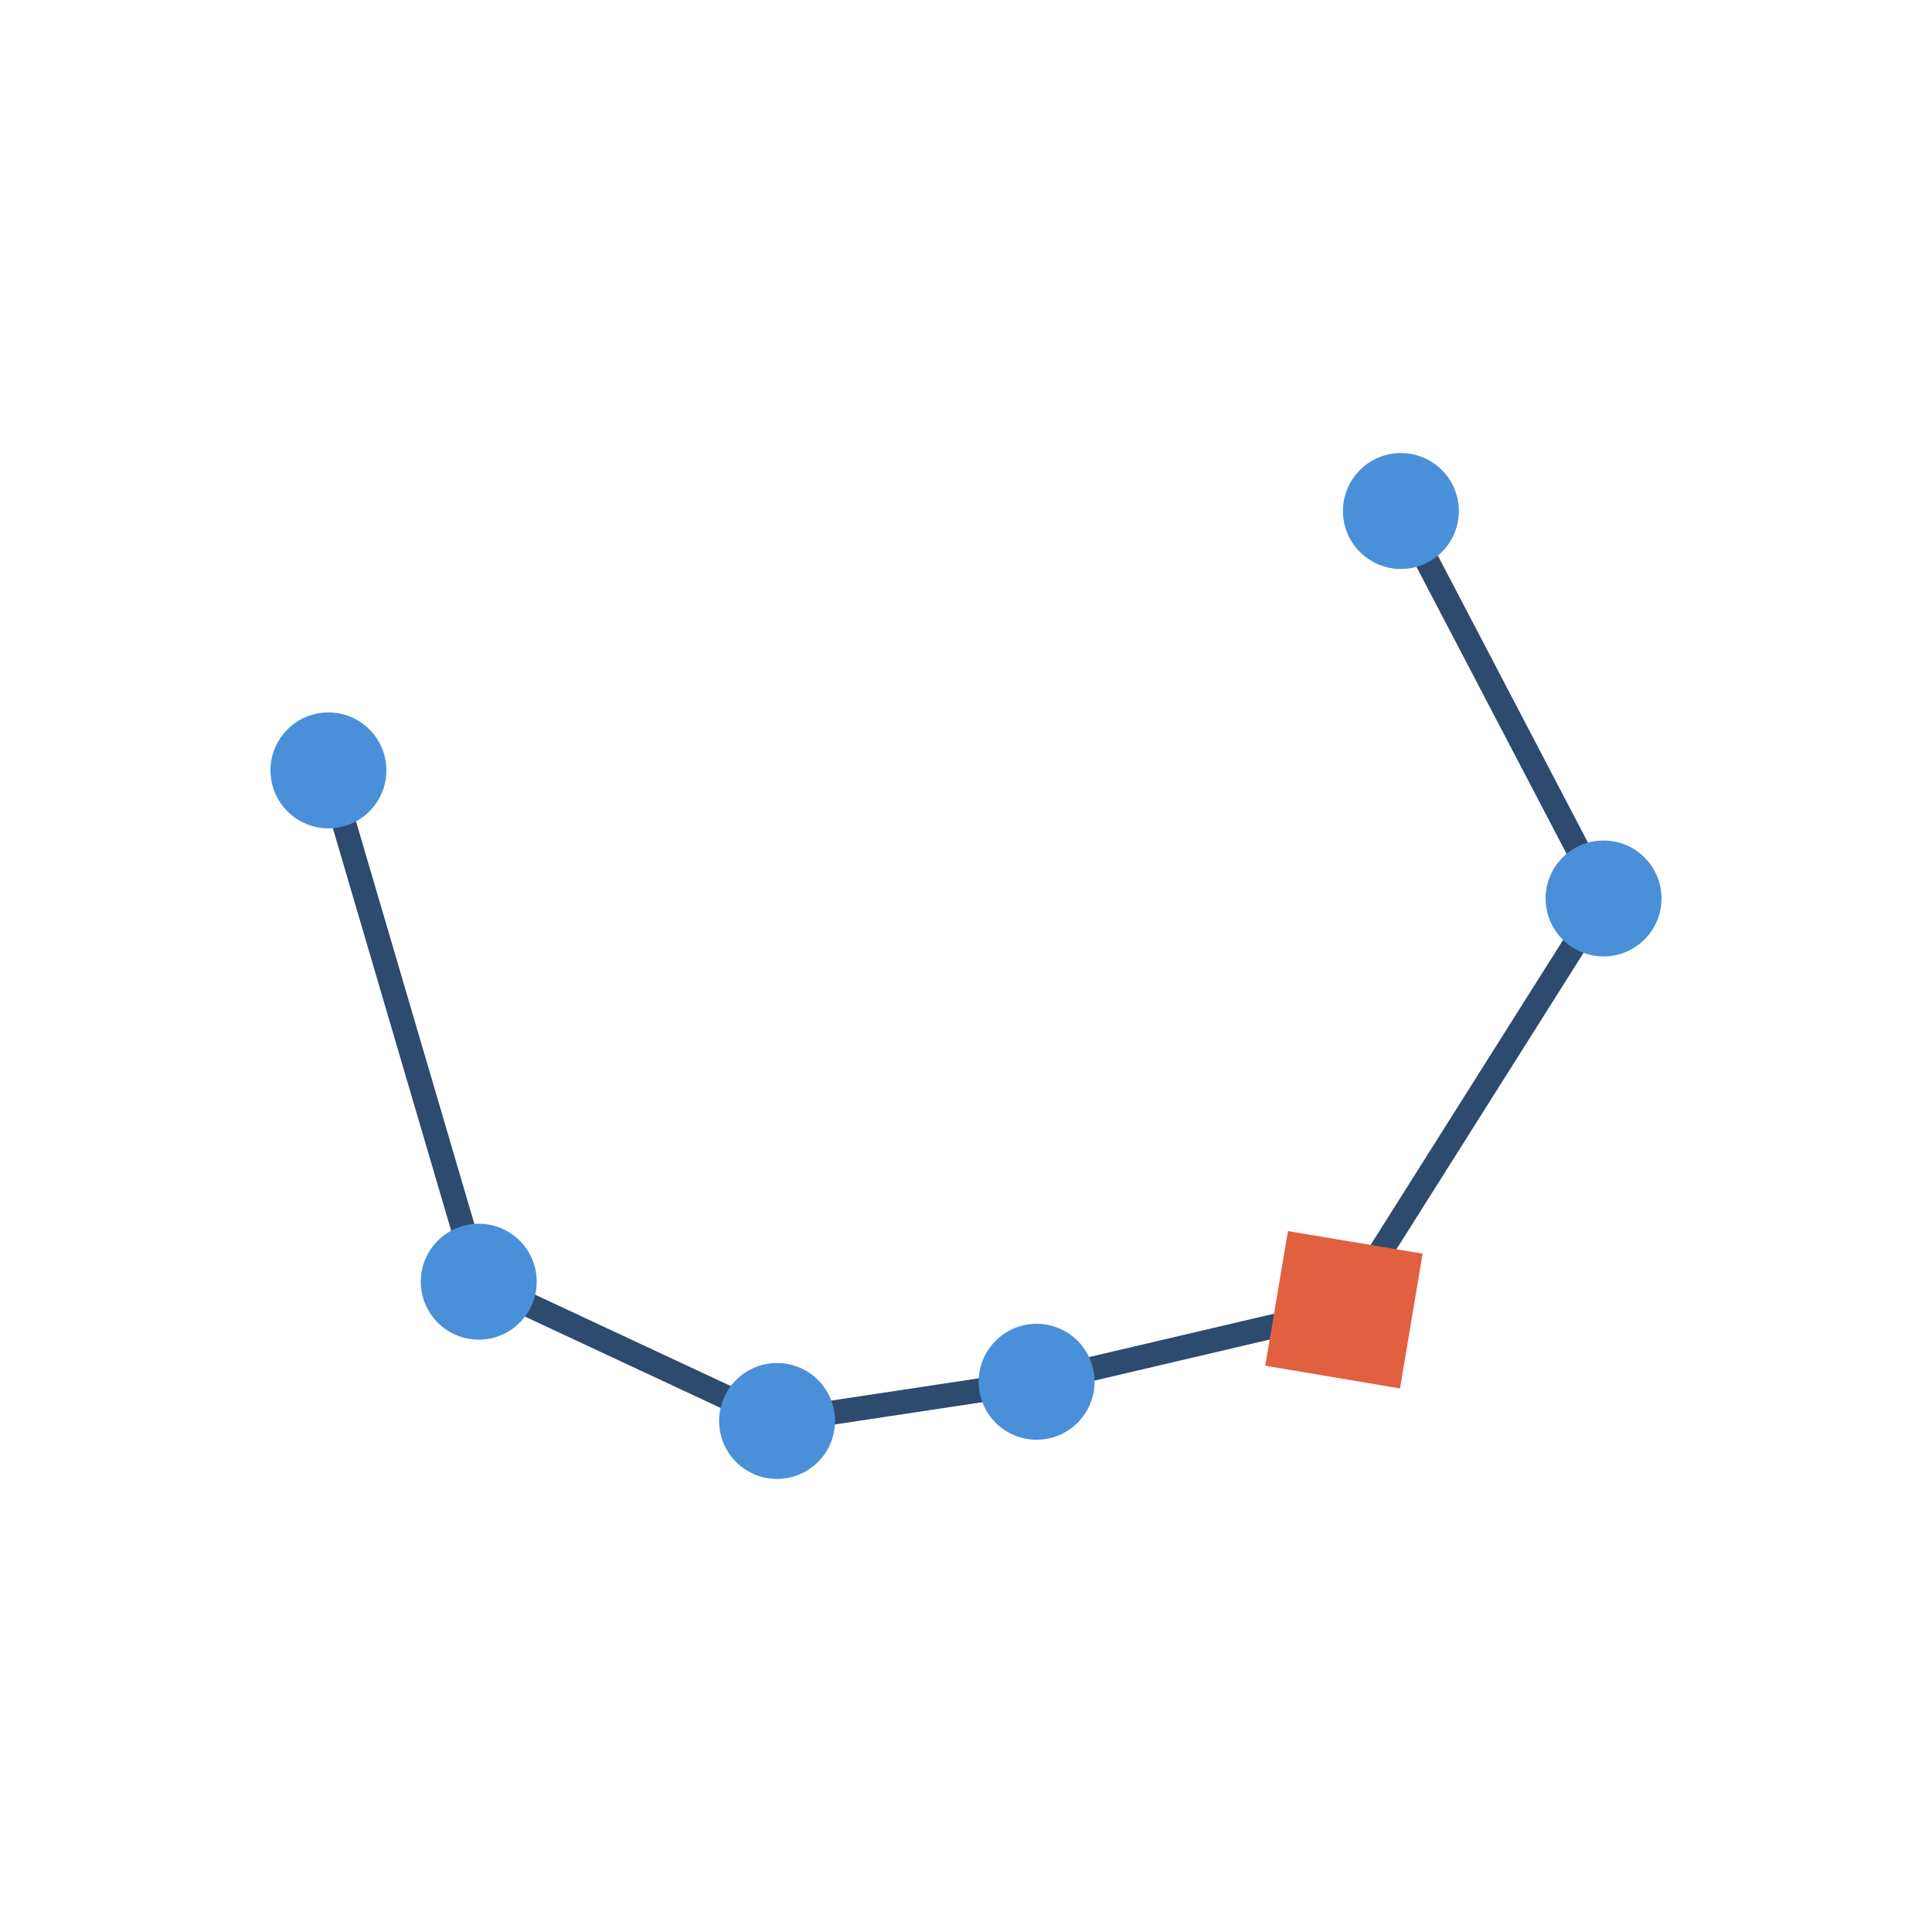
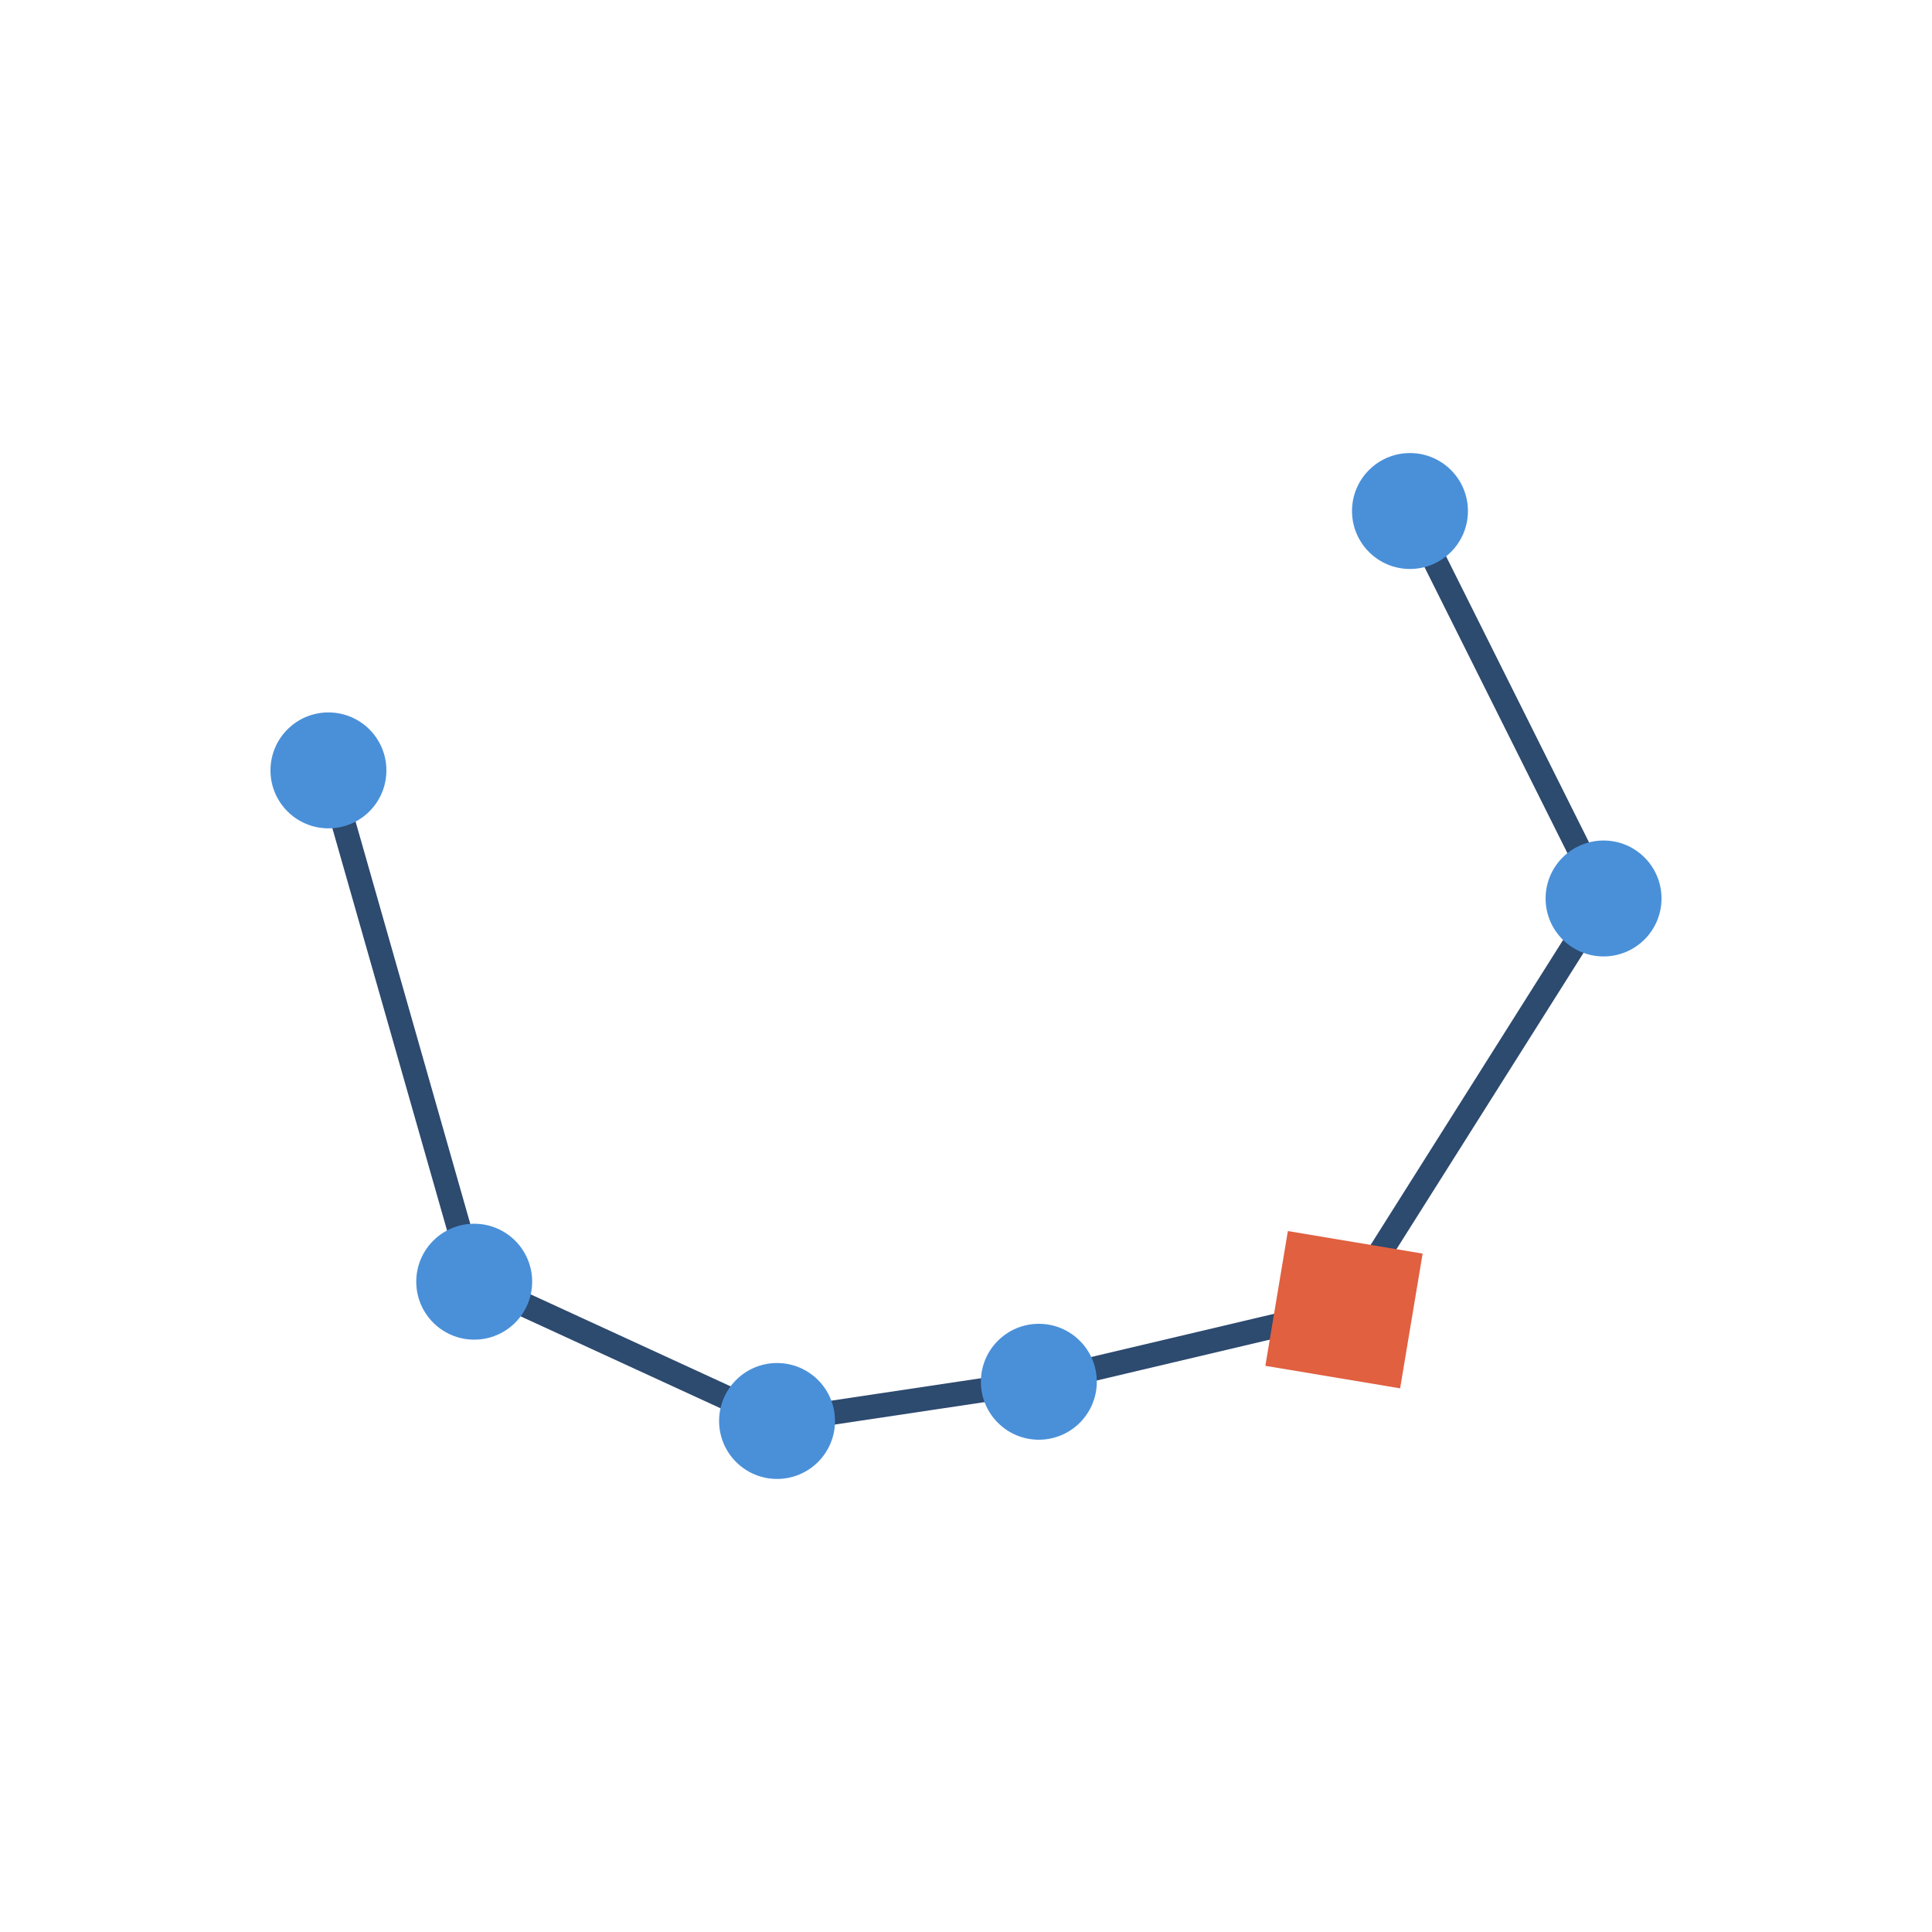
<svg xmlns="http://www.w3.org/2000/svg" viewBox="0 0 200 200" width="200" height="200">
  <g stroke="#2d4a6f" stroke-width="2.50" fill="none" stroke-linecap="round" stroke-linejoin="round">
-     <path d="M 145.02,52.90 L 166.00,93.01 L 139.13,135.58 L 107.31,143.04 L 80.44,147.10 L 49.56,132.68 L 34.00,79.75" />
+     <path d="M 145.96,52.90 L 166.00,93.01 L 139.13,135.58 L 107.54,143.04 L 80.44,147.10 L 49.09,132.68 L 34.00,79.75" />
  </g>
-   <circle cx="145.02" cy="52.90" r="6.00" fill="#4a90d9" />
+   <circle cx="145.96" cy="52.90" r="6.00" fill="#4a90d9" />
  <circle cx="166.00" cy="93.01" r="6.00" fill="#4a90d9" />
-   <circle cx="107.31" cy="143.04" r="6.00" fill="#4a90d9" />
+   <circle cx="107.54" cy="143.04" r="6.00" fill="#4a90d9" />
  <circle cx="80.44" cy="147.10" r="6.00" fill="#4a90d9" />
-   <circle cx="49.56" cy="132.68" r="6.00" fill="#4a90d9" />
+   <circle cx="49.09" cy="132.68" r="6.00" fill="#4a90d9" />
  <circle cx="34.00" cy="79.75" r="6.00" fill="#4a90d9" />
-   <polygon points="130.98,141.38 133.33,127.44 147.27,129.78 144.93,143.73" fill="#e06040" stroke-linejoin="round" />
+   <polygon points="130.99,141.39 133.32,127.44 147.27,129.77 144.94,143.72" fill="#e06040" stroke-linejoin="round" />
</svg>
